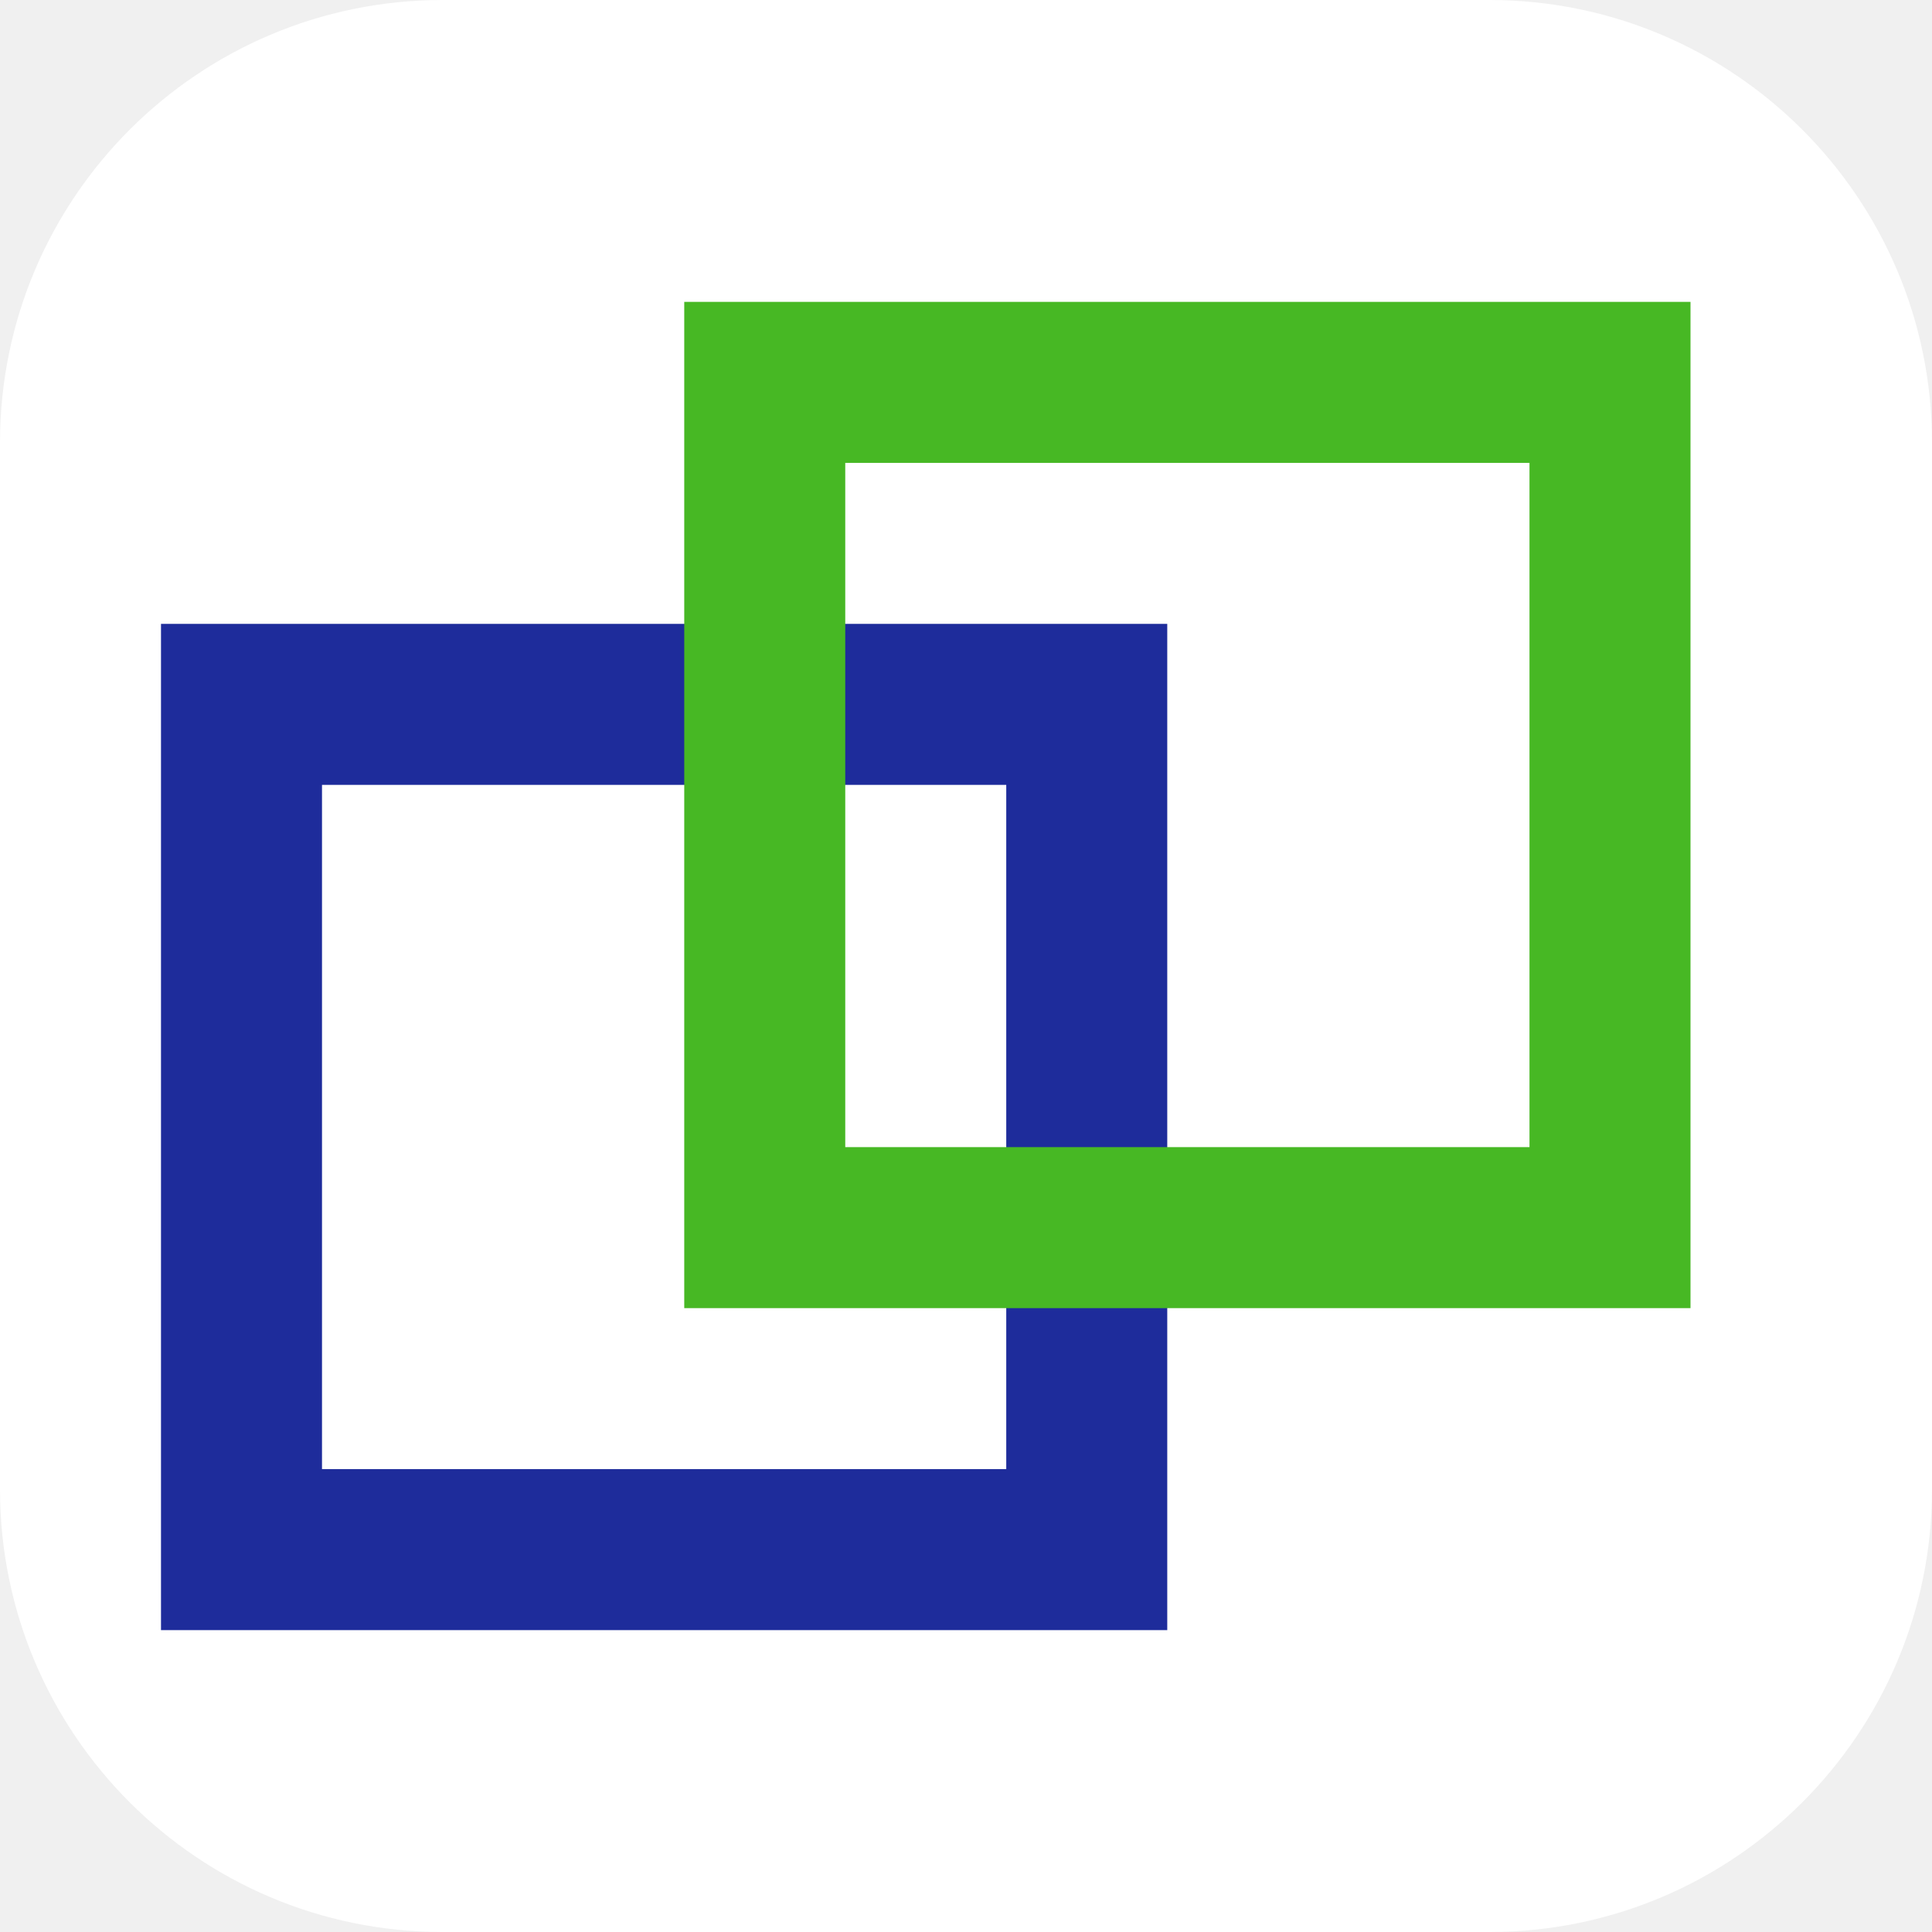
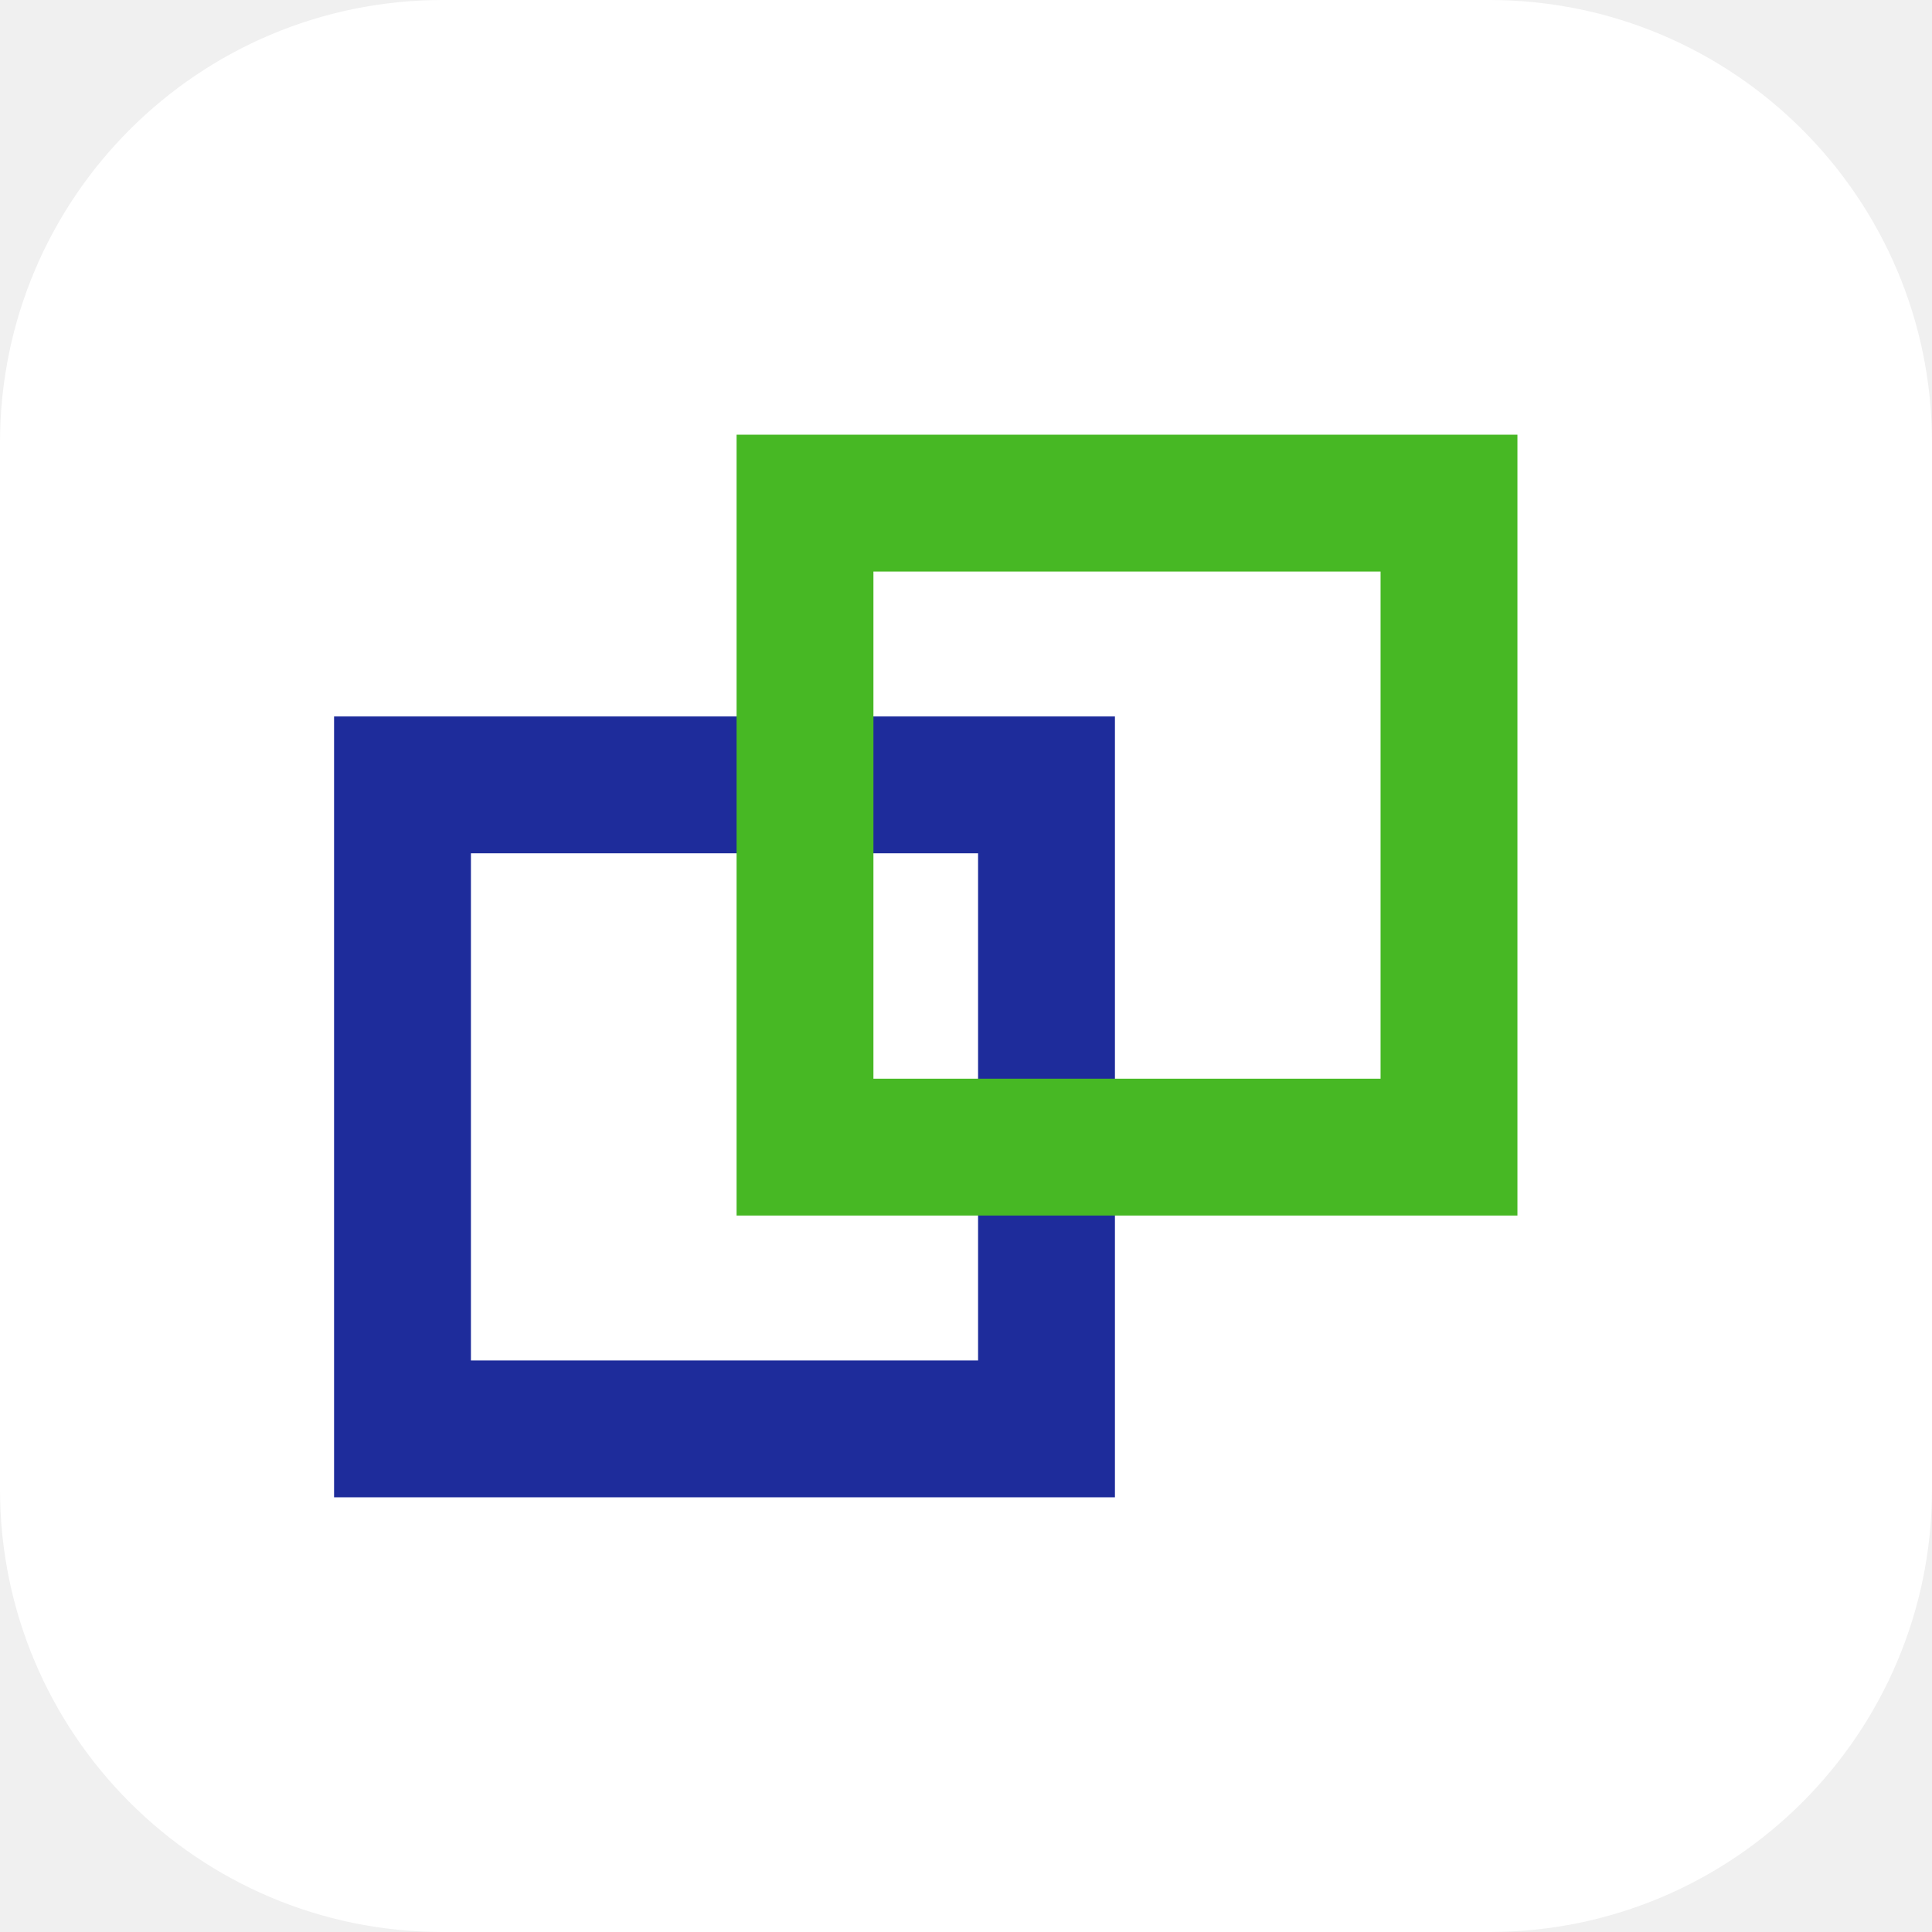
<svg xmlns="http://www.w3.org/2000/svg" viewBox="0 0 48 48">
  <rect width="48" height="48" rx="11" fill="#fff" />
-   <rect x="6" y="17.5" width="21" height="21" fill="none" stroke="#1e2c9b" stroke-width="4" />
-   <rect x="19" y="9.5" width="21" height="21" fill="none" stroke="#47b824" stroke-width="4" />
+   <rect x="10" y="19.5" width="16" height="16" fill="none" stroke="#1e2c9b" stroke-width="3.4" />
+   <rect x="20" y="12.5" width="16" height="16" fill="none" stroke="#47b824" stroke-width="3.4" />
</svg>
